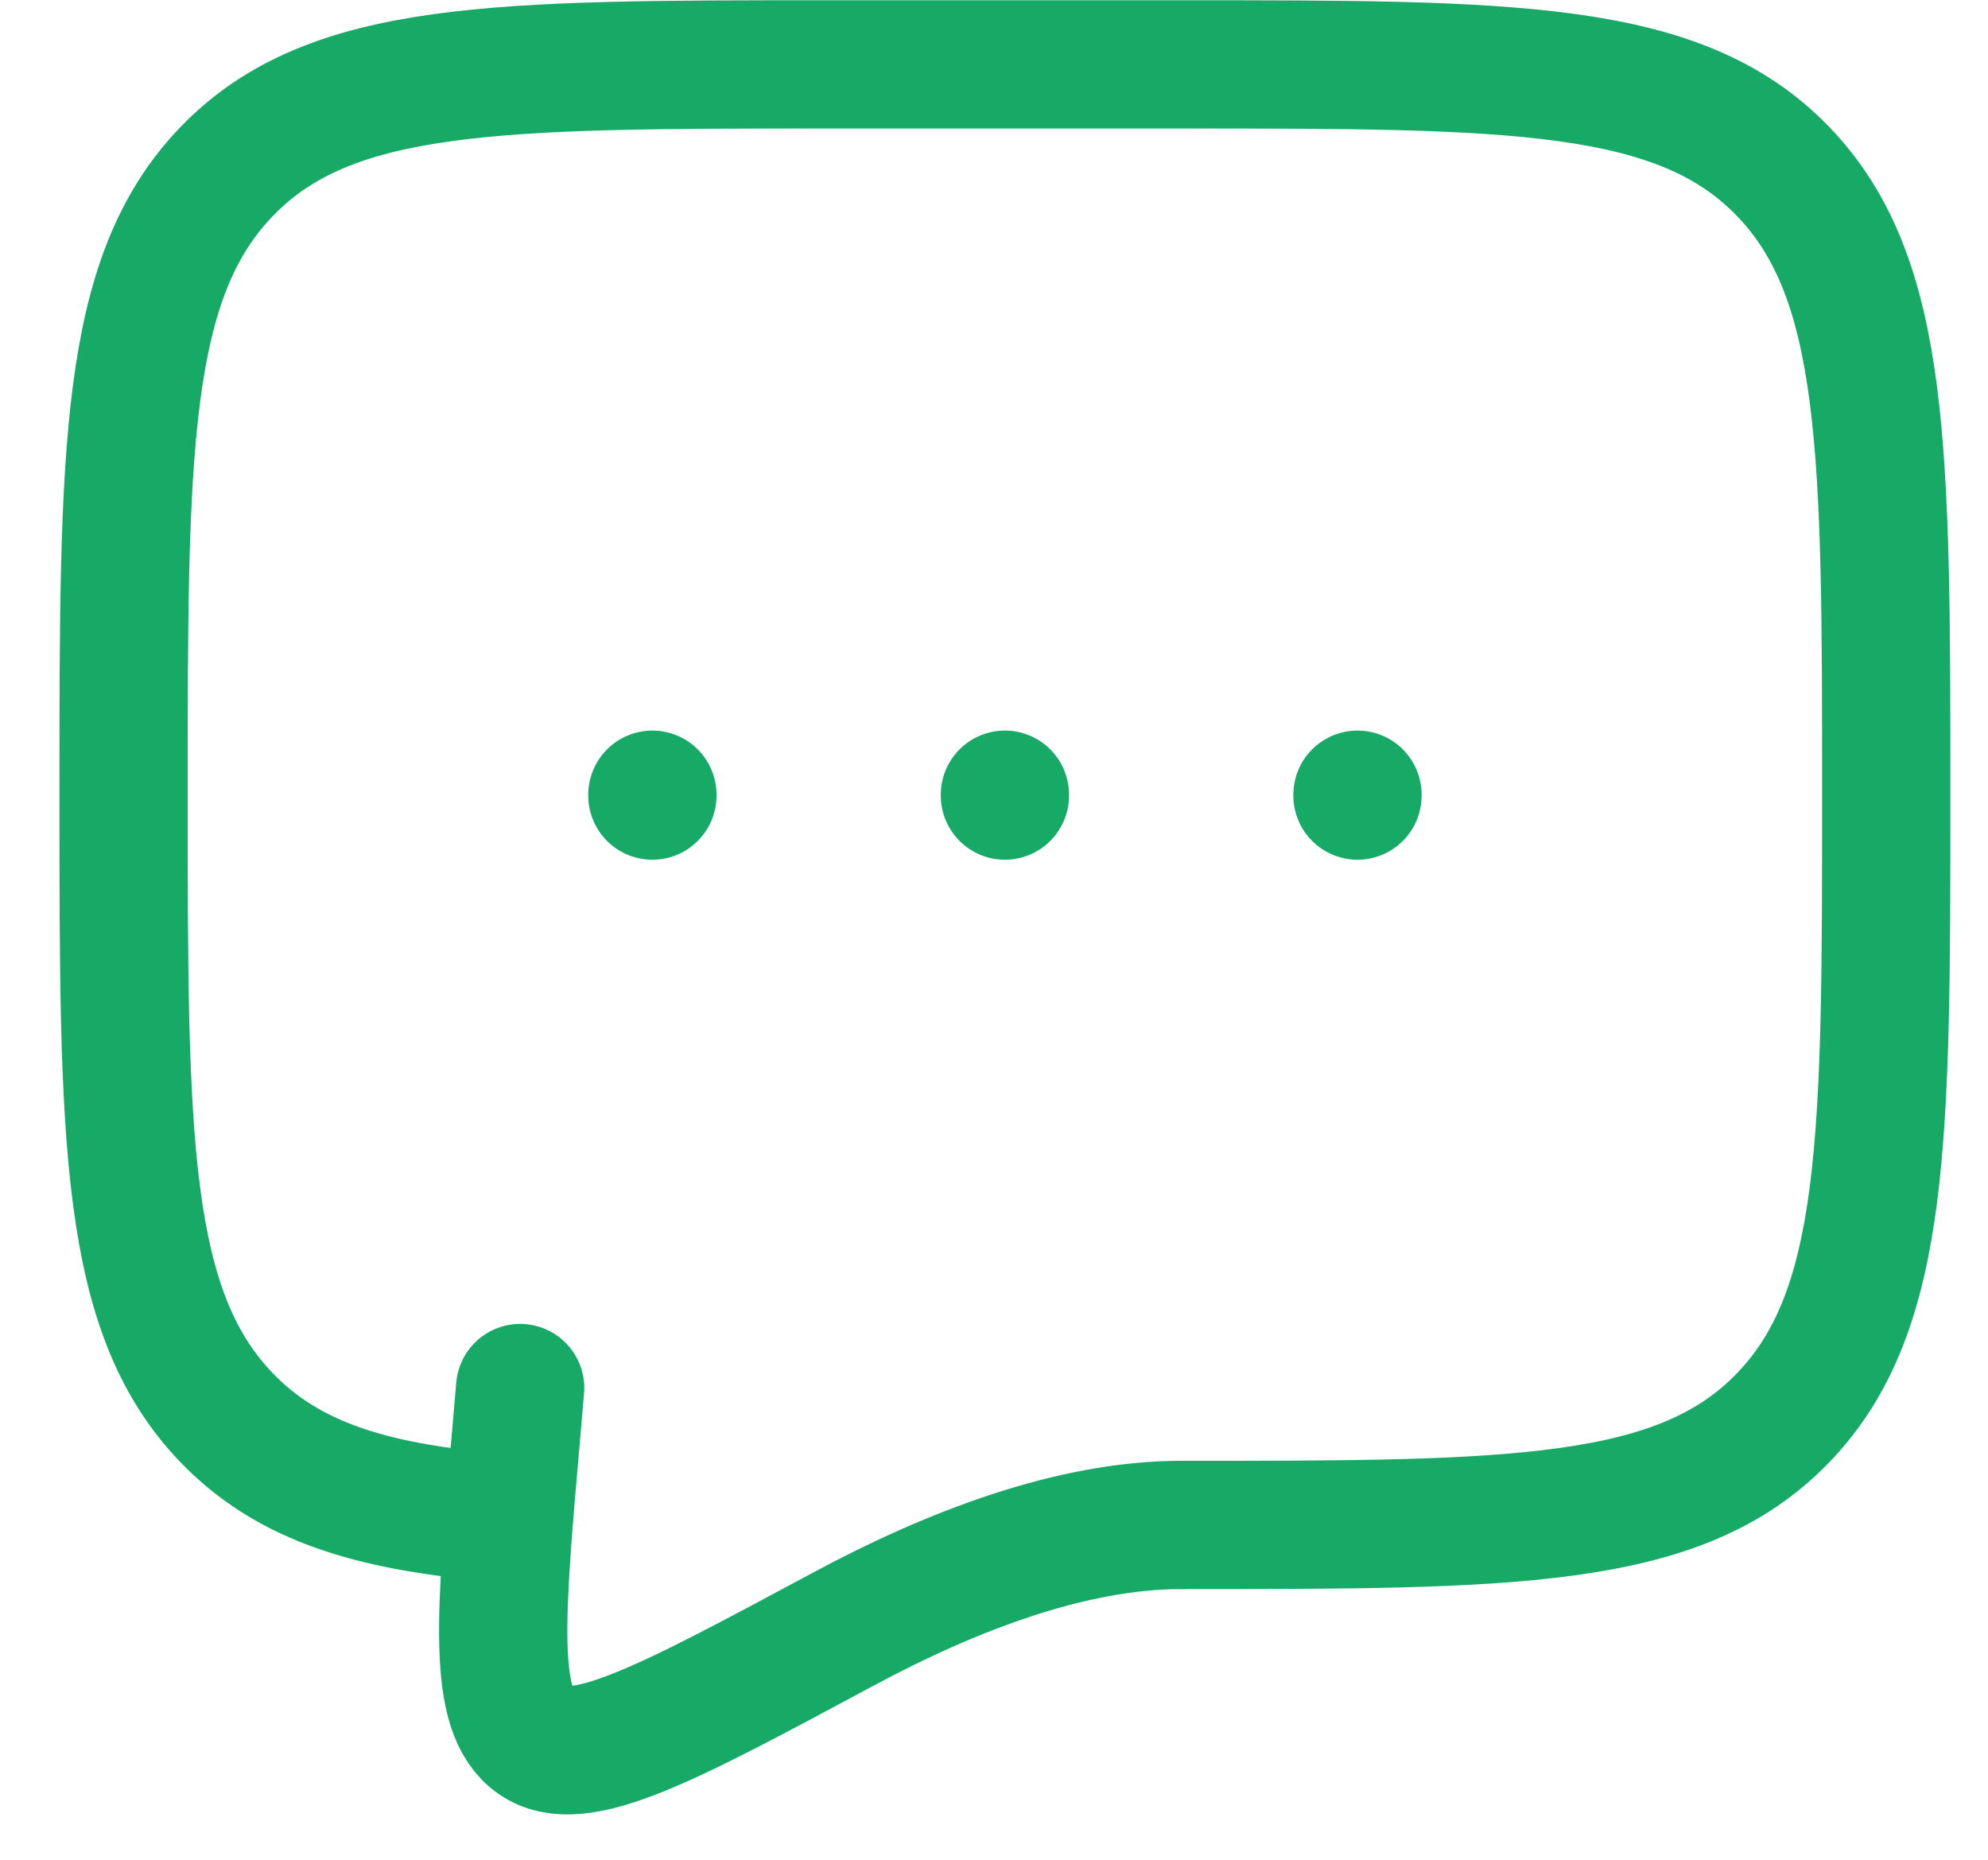
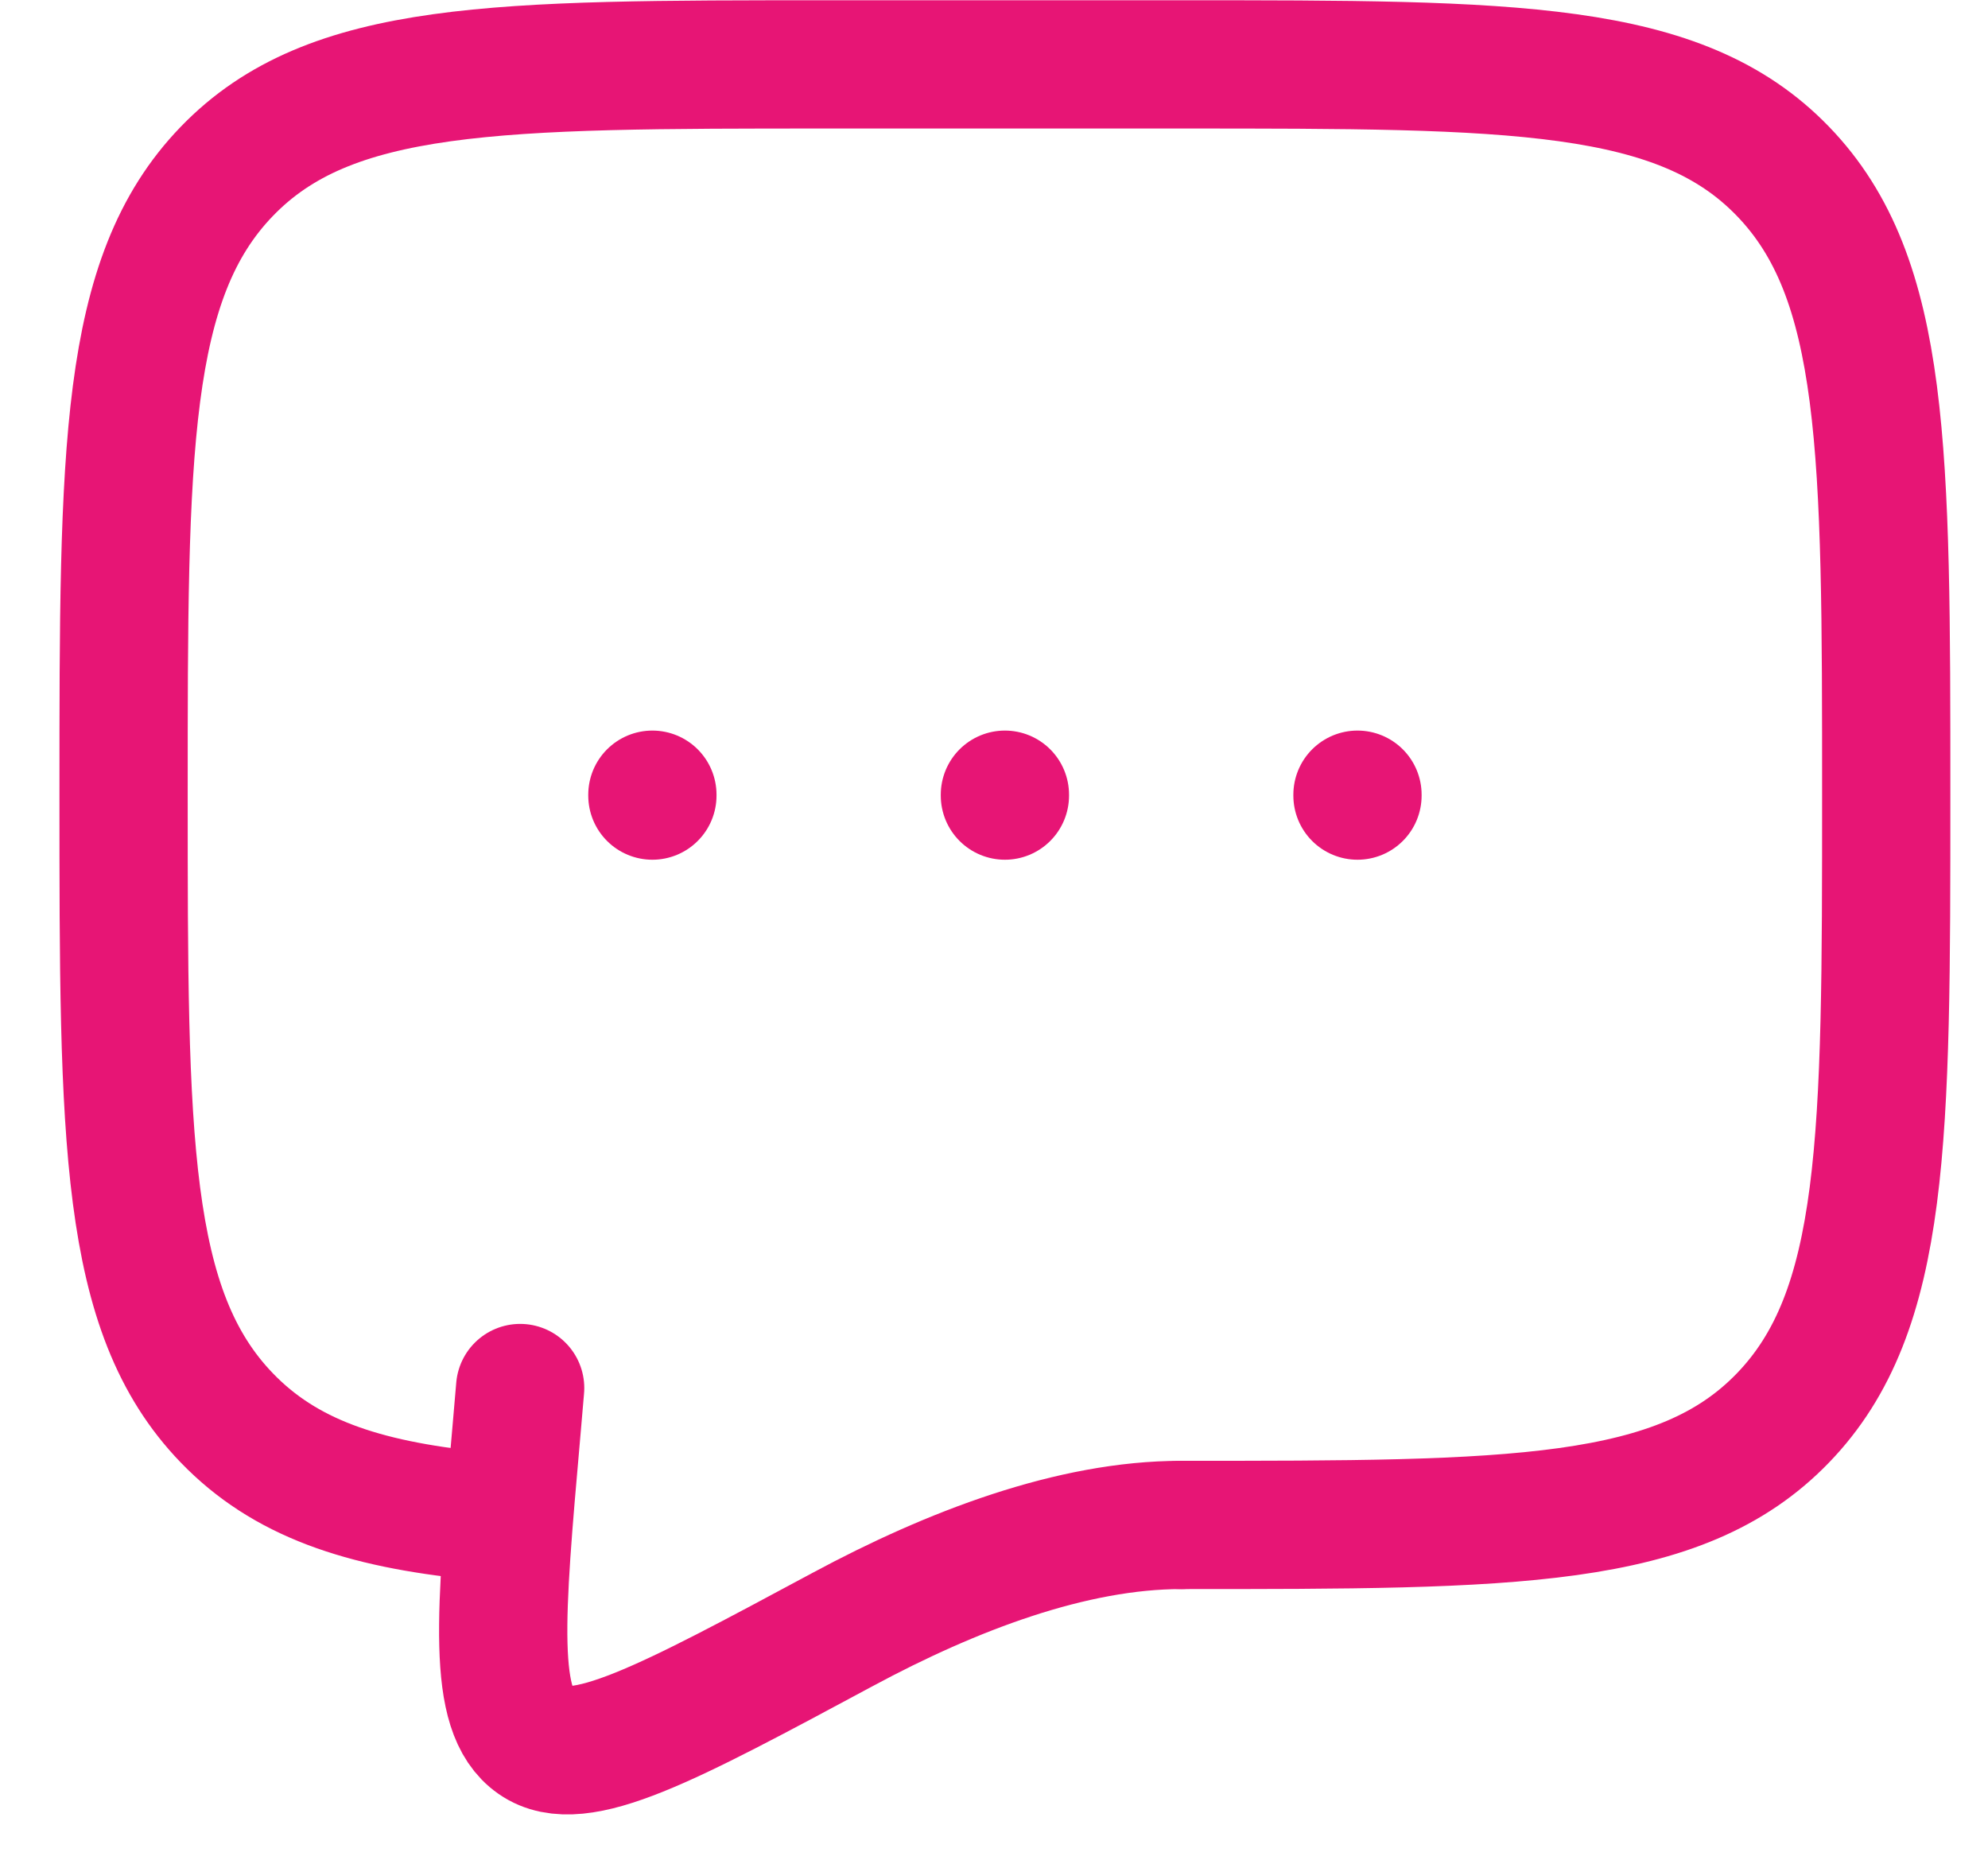
<svg xmlns="http://www.w3.org/2000/svg" width="31" height="29" viewBox="0 0 31 29" fill="none">
-   <path d="M18.419 23.779C23.601 23.779 26.193 23.779 27.803 22.11C29.413 20.443 29.413 17.759 29.413 12.391C29.413 7.024 29.413 4.339 27.803 2.672C26.193 1.004 23.601 1.004 18.419 1.004H12.921C7.739 1.004 5.147 1.004 3.537 2.672C1.927 4.339 1.927 7.024 1.927 12.391C1.927 17.759 1.927 20.443 3.537 22.11C4.435 23.041 5.637 23.453 7.424 23.633" stroke="#17A966" stroke-width="2" stroke-linecap="round" stroke-linejoin="round" />
-   <path d="M15.67 12.392V12.406" stroke="#17A966" stroke-width="2" stroke-linecap="round" />
-   <path d="M10.173 12.392V12.406" stroke="#17A966" stroke-width="2" stroke-linecap="round" />
-   <path d="M21.168 12.392V12.406" stroke="#17A966" stroke-width="2" stroke-linecap="round" />
-   <path d="M18.419 23.779C16.72 23.779 14.848 24.49 13.14 25.409C10.394 26.884 9.021 27.623 8.345 27.152C7.669 26.682 7.797 25.223 8.054 22.307L8.111 21.644" stroke="#17A966" stroke-width="2" stroke-linecap="round" />
+   <path d="M18.419 23.779C23.601 23.779 26.193 23.779 27.803 22.11C29.413 20.443 29.413 17.759 29.413 12.391C29.413 7.024 29.413 4.339 27.803 2.672C26.193 1.004 23.601 1.004 18.419 1.004H12.921C7.739 1.004 5.147 1.004 3.537 2.672C1.927 4.339 1.927 7.024 1.927 12.391C1.927 17.759 1.927 20.443 3.537 22.11C4.435 23.041 5.637 23.453 7.424 23.633" stroke="#E71575" stroke-width="2" stroke-linecap="round" stroke-linejoin="round" />
+   <path d="M15.67 12.392V12.406" stroke="#E71575" stroke-width="2" stroke-linecap="round" />
+   <path d="M10.173 12.392V12.406" stroke="#E71575" stroke-width="2" stroke-linecap="round" />
+   <path d="M21.168 12.392V12.406" stroke="#E71575" stroke-width="2" stroke-linecap="round" />
+   <path d="M18.419 23.779C16.72 23.779 14.848 24.49 13.14 25.409C10.394 26.884 9.021 27.623 8.345 27.152C7.669 26.682 7.797 25.223 8.054 22.307L8.111 21.644" stroke="#E71575" stroke-width="2" stroke-linecap="round" />
</svg>
